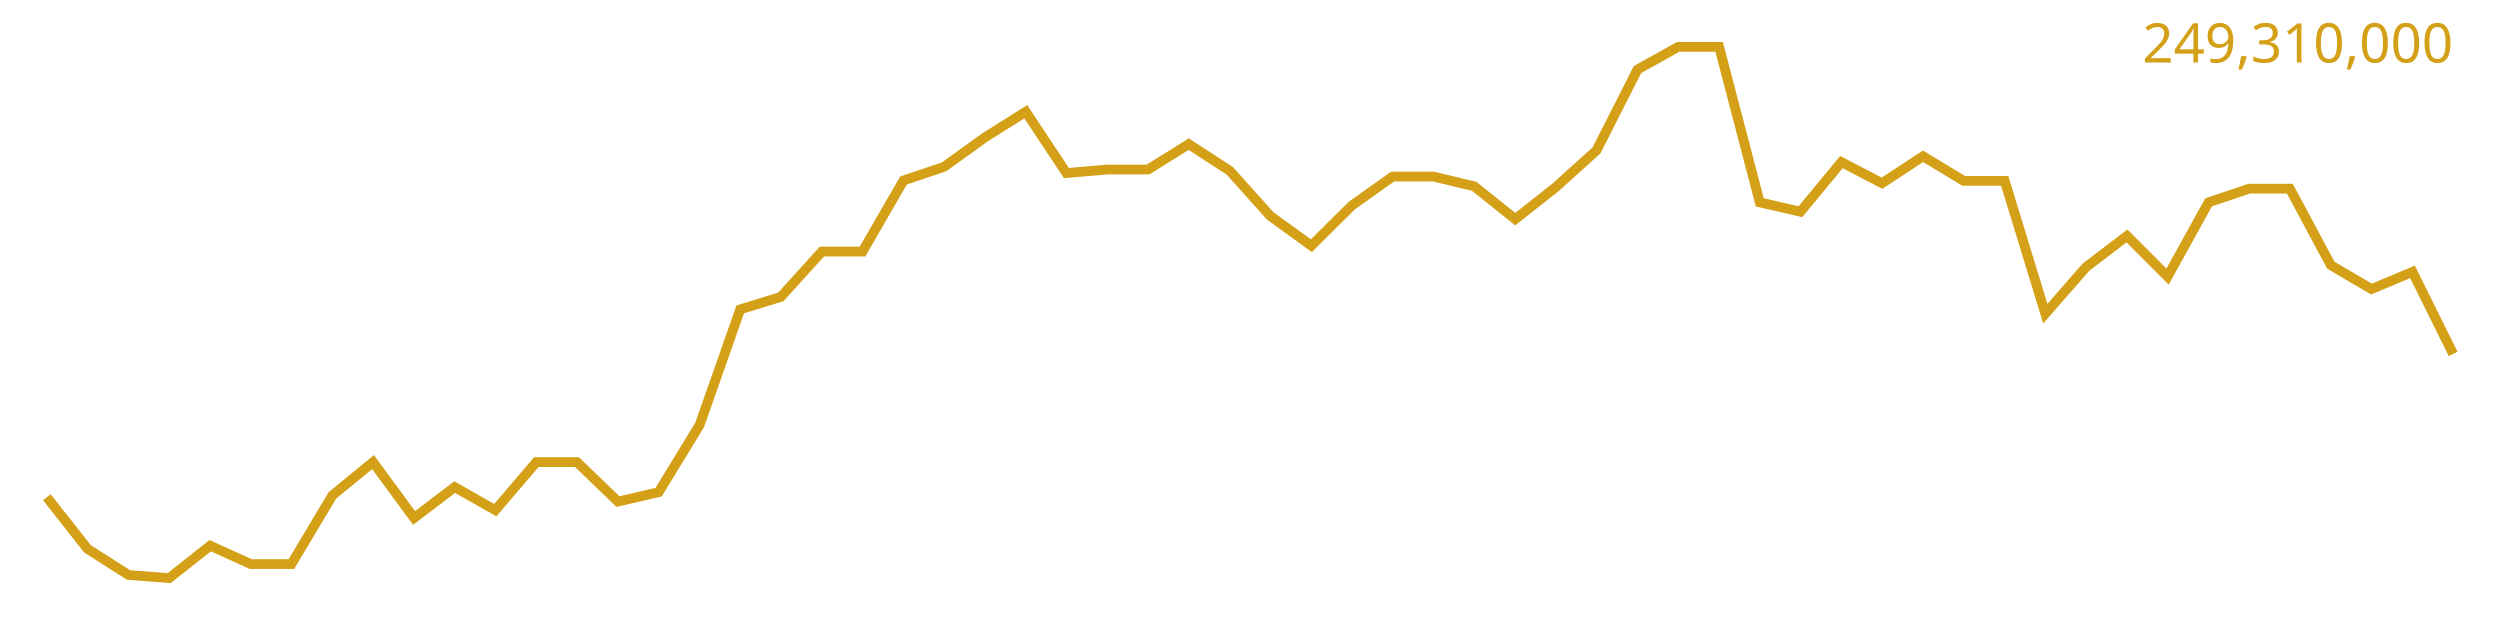
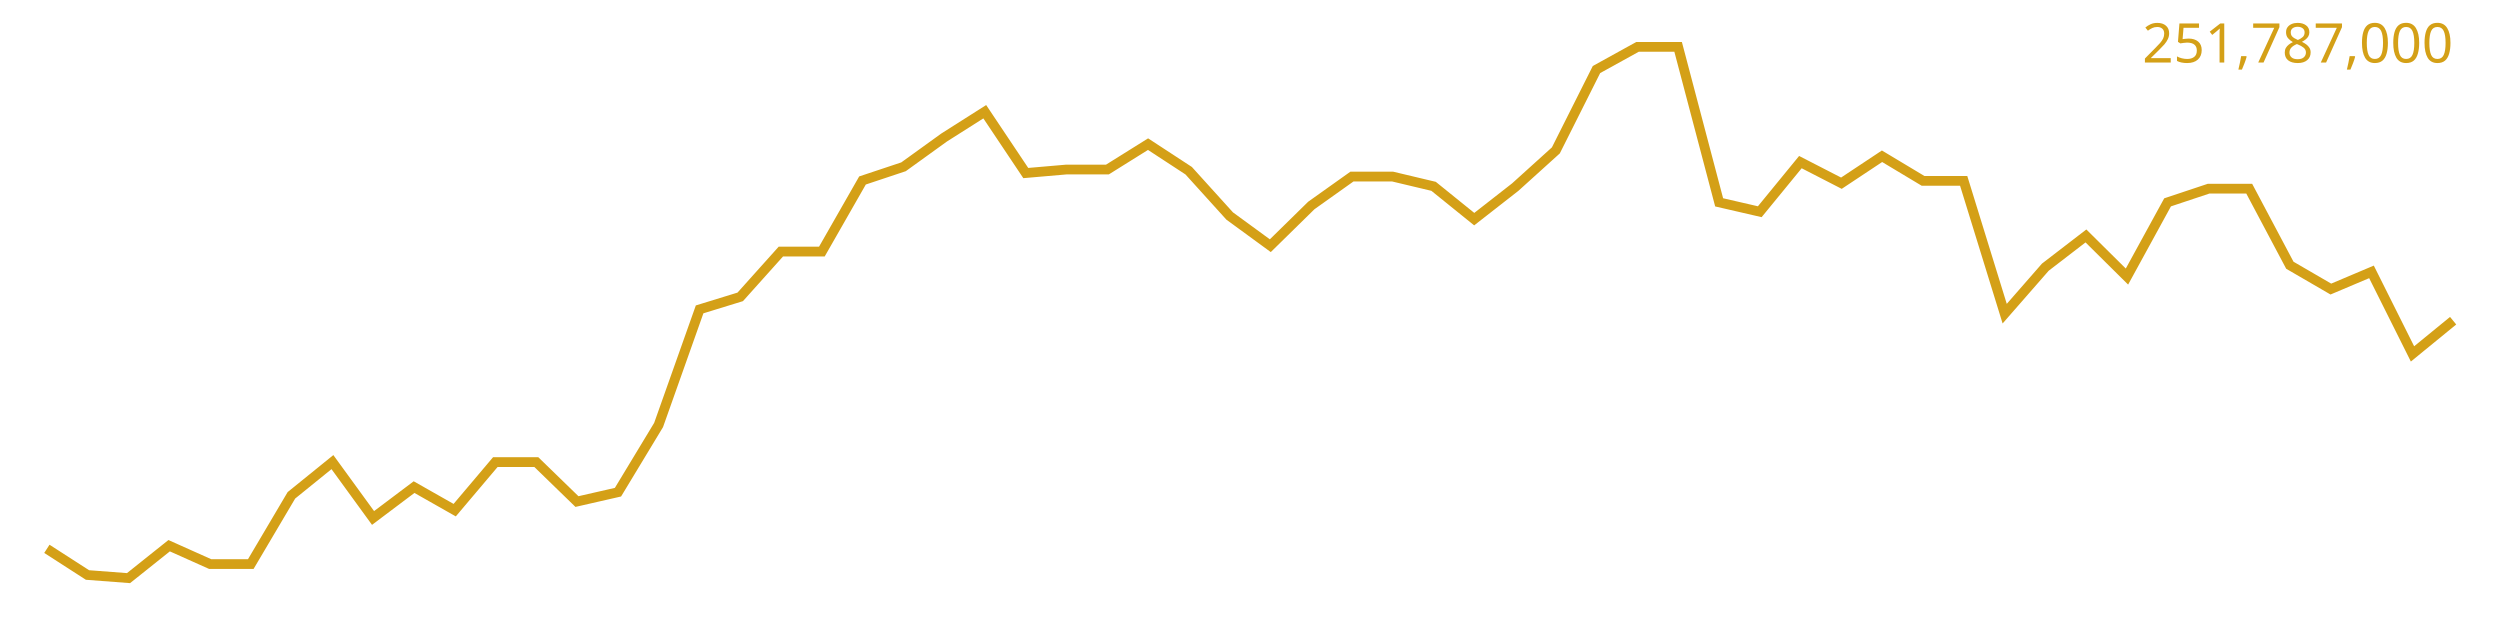
<svg xmlns="http://www.w3.org/2000/svg" viewBox="0 0 640 160" font-family="sans-serif">
-   <polyline fill="none" stroke="#d4a017" stroke-width="2.5" points="12.0,127.3 22.4,140.5 32.9,147.2 43.3,148.0 53.8,139.7 64.2,144.4 74.6,144.4 85.1,126.8 95.5,118.3 106.0,132.6 116.4,124.7 126.8,130.6 137.3,118.3 147.7,118.3 158.2,128.4 168.6,126.0 179.1,108.8 189.5,79.2 199.9,76.0 210.4,64.4 220.8,64.4 231.3,46.2 241.7,42.7 252.1,35.2 262.6,28.6 273.0,44.3 283.5,43.4 293.9,43.4 304.3,36.9 314.8,43.7 325.2,55.3 335.7,62.9 346.1,52.6 356.5,45.2 367.0,45.2 377.4,47.7 387.9,56.1 398.3,47.9 408.7,38.5 419.2,17.8 429.6,12.0 440.1,12.0 450.5,51.8 460.9,54.2 471.4,41.5 481.8,46.9 492.3,40.0 502.7,46.3 513.2,46.3 523.6,80.3 534.0,68.4 544.5,60.4 554.9,70.8 565.4,51.8 575.8,48.3 586.2,48.3 596.7,67.9 607.1,74.0 617.6,69.6 628.0,90.6" />
-   <text x="628" y="16" text-anchor="end" font-size="14" fill="#d4a017">249,310,000</text>
+   <polyline fill="none" stroke="#d4a017" stroke-width="2.5" points="12.0,140.5 22.4,147.2 32.9,148.0 43.3,139.7 53.8,144.4 64.2,144.4 74.6,126.8 85.1,118.3 95.5,132.6 106.0,124.7 116.4,130.6 126.8,118.3 137.3,118.3 147.7,128.4 158.2,126.0 168.6,108.8 179.1,79.2 189.5,76.0 199.9,64.4 210.4,64.4 220.8,46.2 231.3,42.7 241.7,35.2 252.1,28.6 262.6,44.3 273.0,43.4 283.5,43.4 293.9,36.9 304.3,43.7 314.8,55.3 325.2,62.9 335.7,52.6 346.1,45.2 356.5,45.2 367.0,47.7 377.4,56.1 387.9,47.9 398.3,38.5 408.7,17.8 419.2,12.0 429.6,12.0 440.1,51.8 450.5,54.2 460.9,41.5 471.4,46.9 481.8,40.0 492.3,46.3 502.7,46.3 513.2,80.3 523.6,68.4 534.0,60.4 544.5,70.8 554.9,51.8 565.4,48.3 575.8,48.3 586.2,67.9 596.7,74.0 607.1,69.6 617.6,90.6 628.0,82.1" />
+   <text x="628" y="16" text-anchor="end" font-size="14" fill="#d4a017">251,787,000</text>
</svg>
